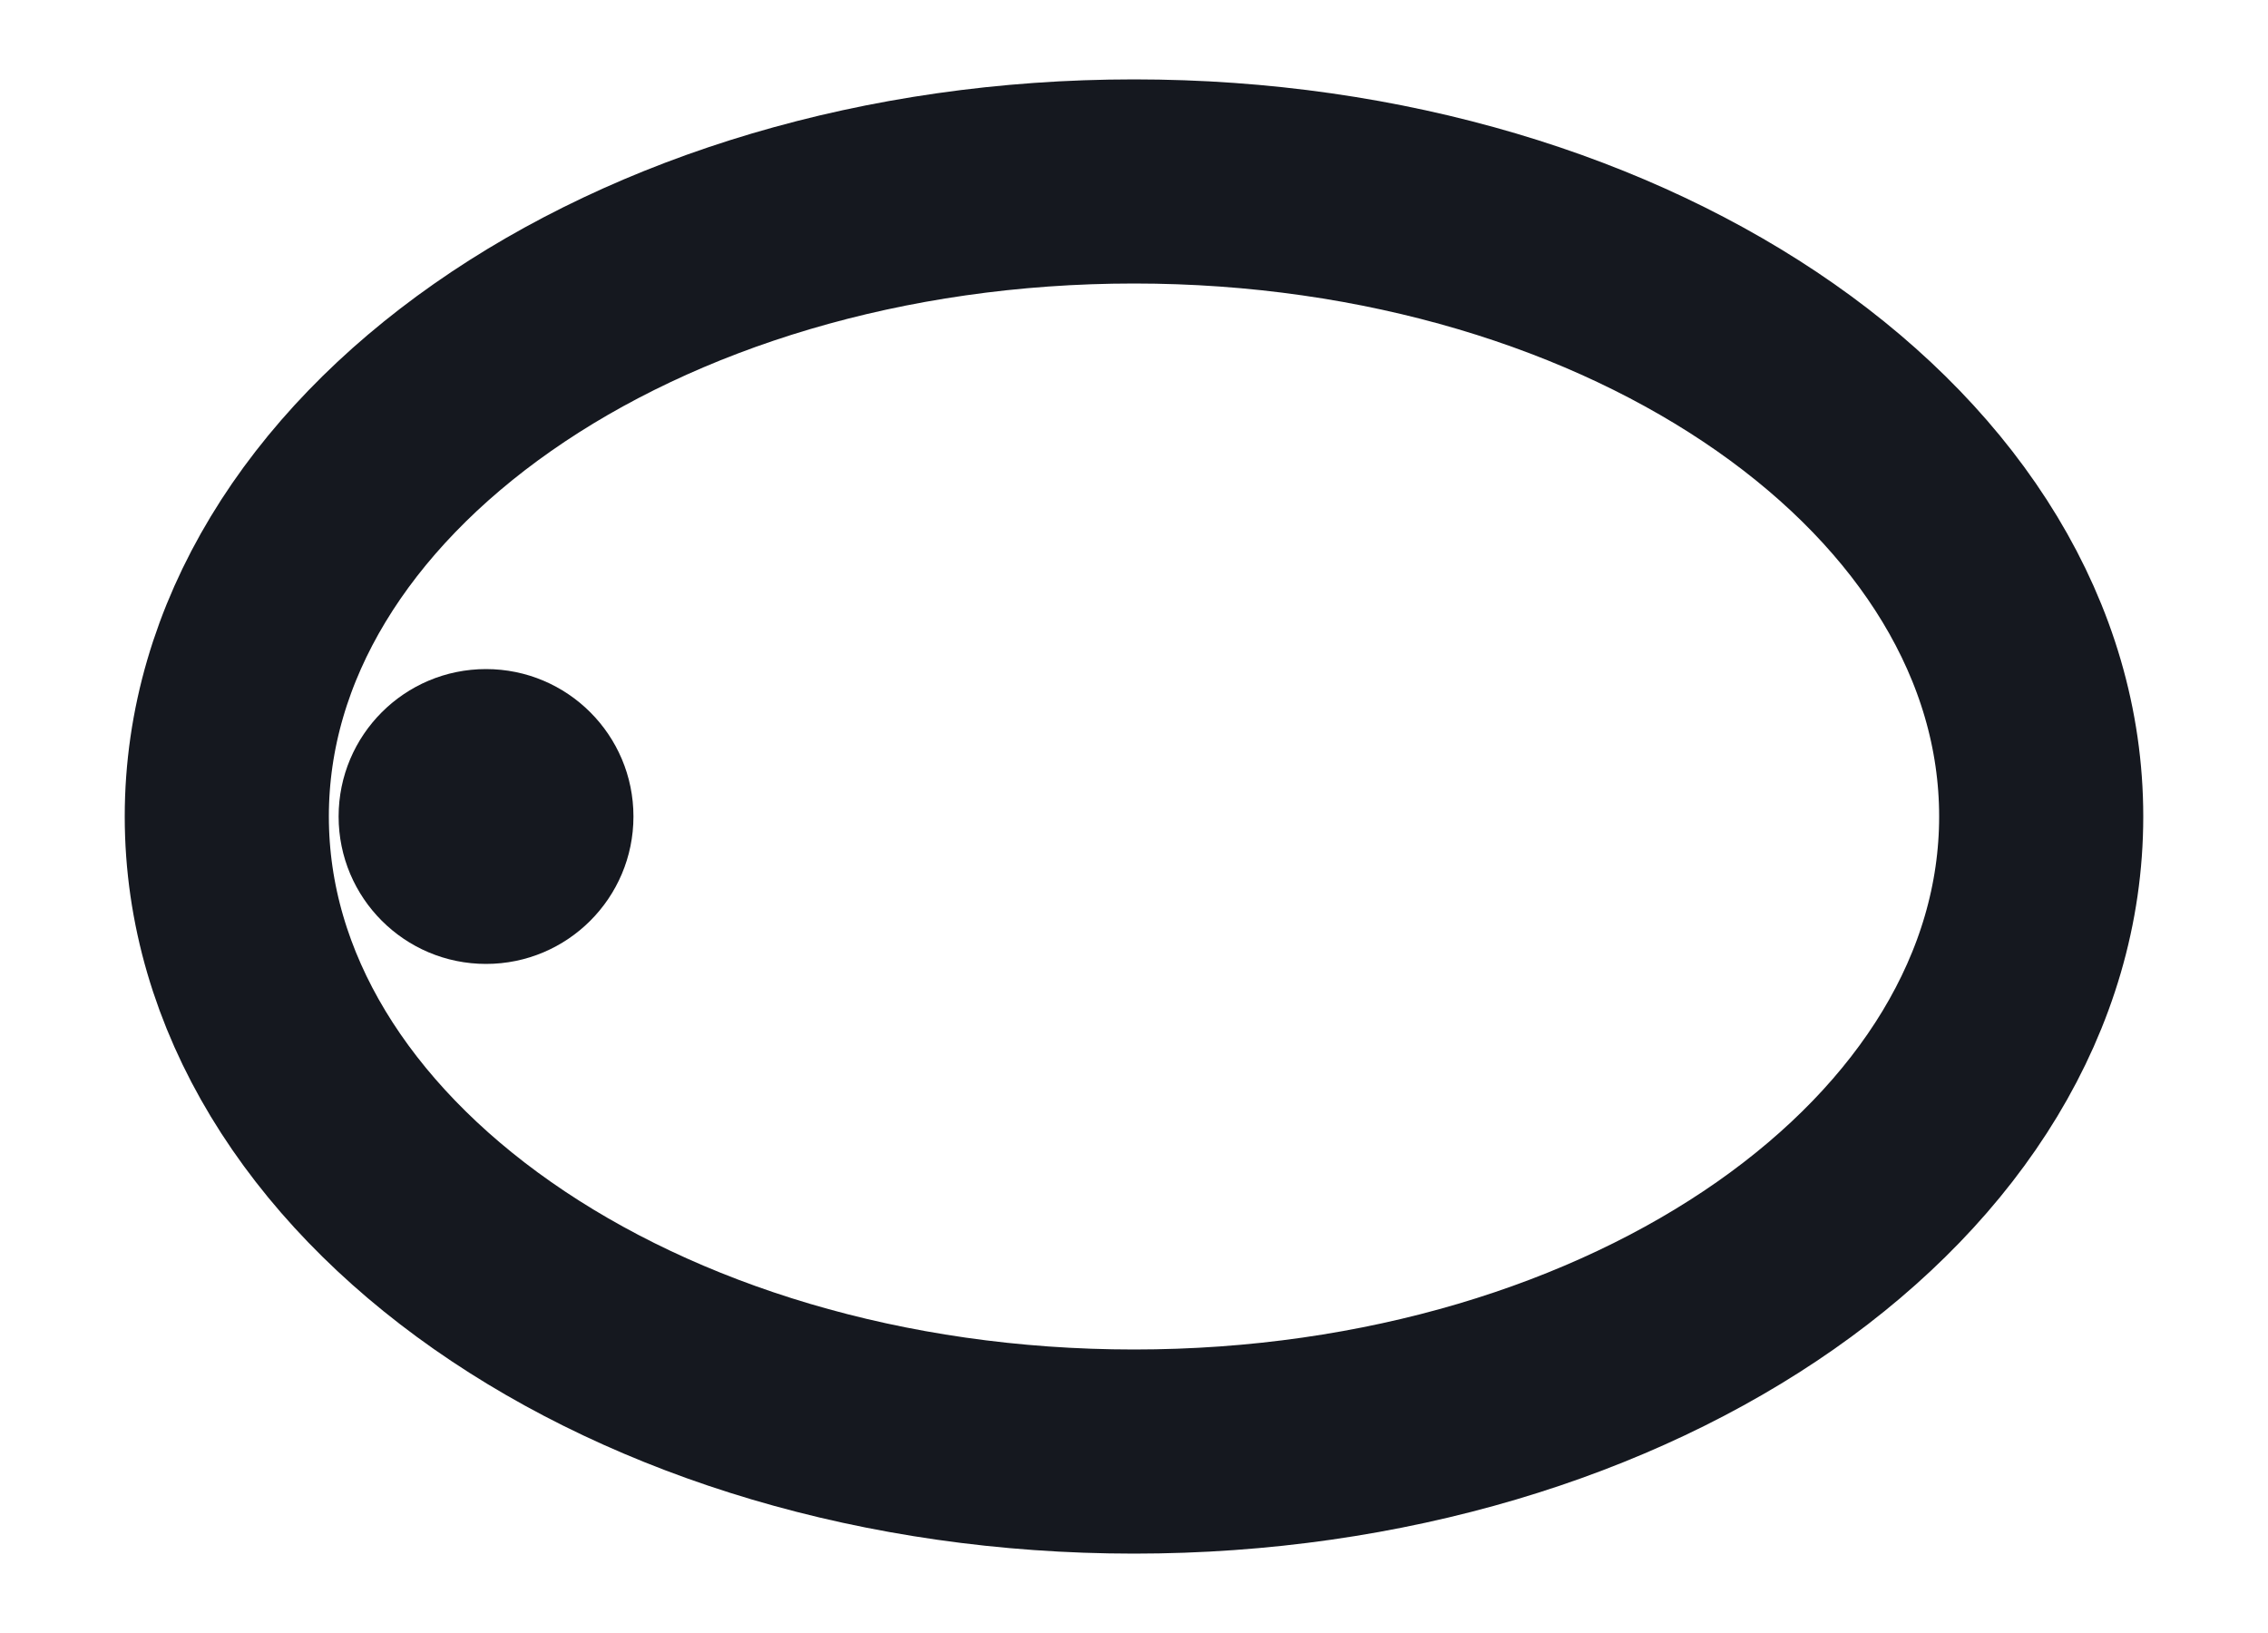
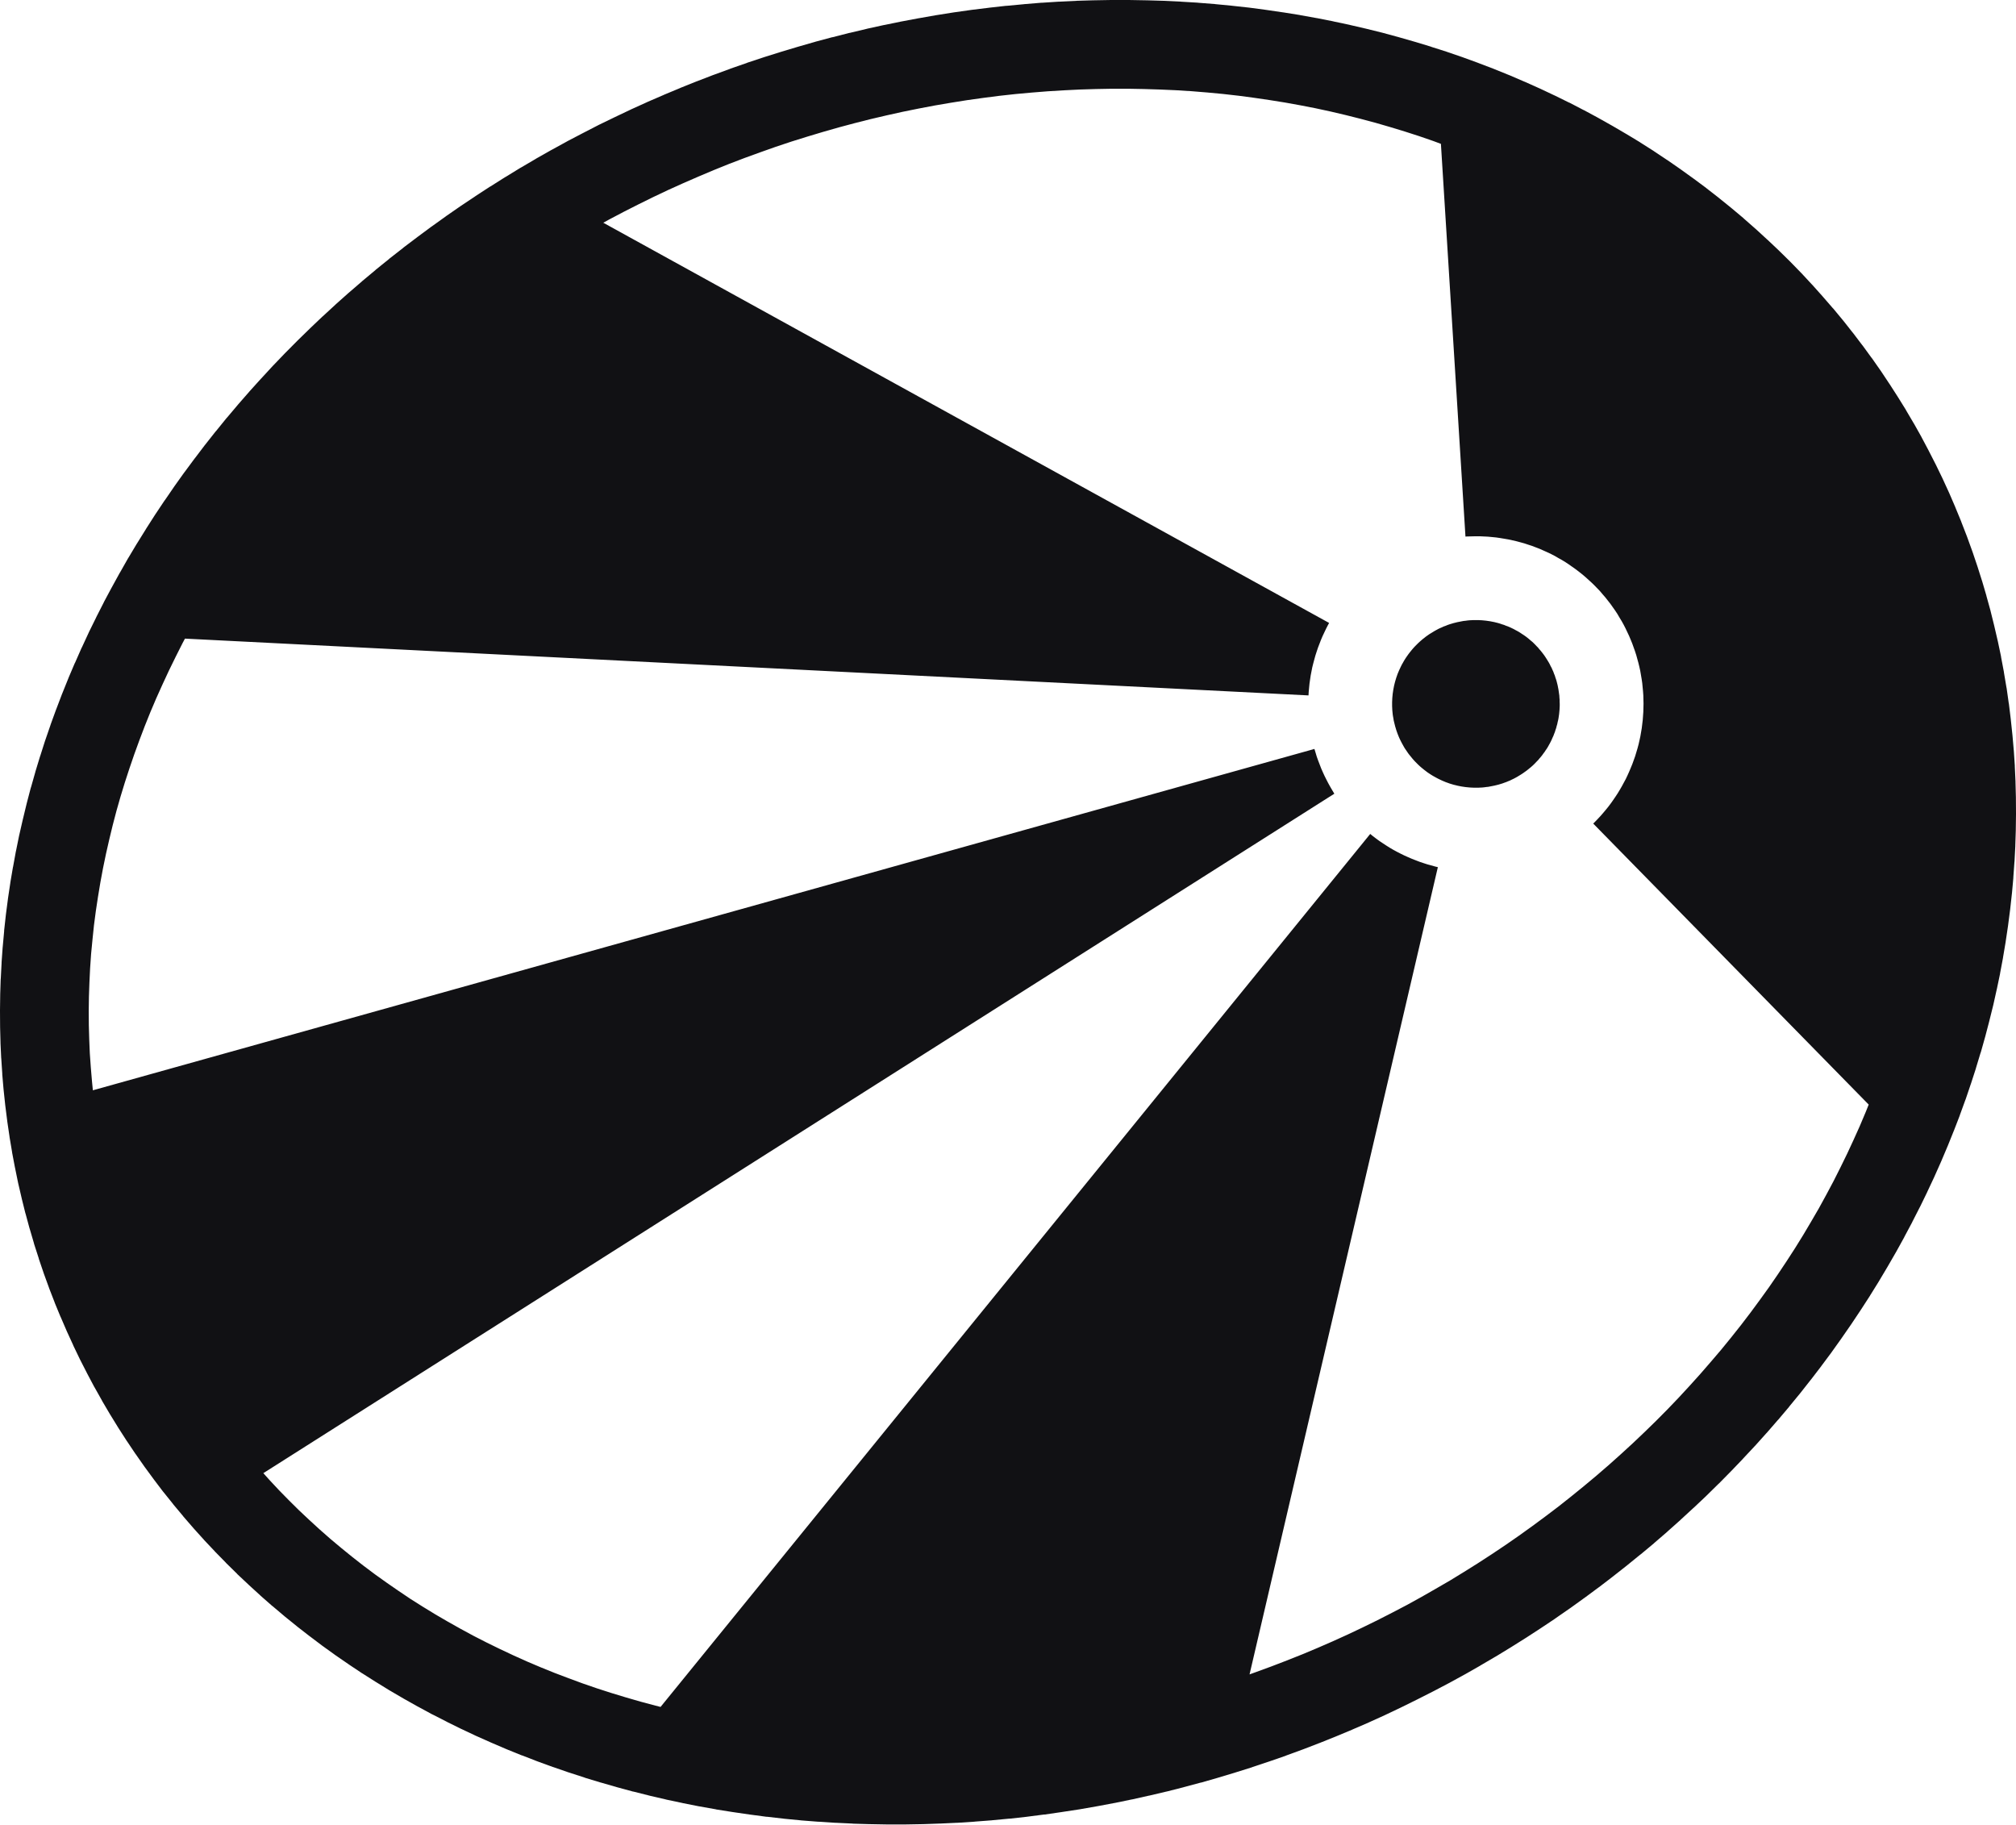
- <svg xmlns="http://www.w3.org/2000/svg" viewBox="0 14 100 72" width="400" height="288">
-   <g fill="none" stroke="#15181F" stroke-width="9">
-     <ellipse cx="50.00" cy="50.00" rx="40.00" ry="28.00" />
-   </g>
-   <circle cx="21.43" cy="50" r="6.5" fill="#15181F" />
+ <svg xmlns="http://www.w3.org/2000/svg" viewBox="0 0 204.48 185.04" width="204.48" height="185.04">
+   <path fill="#111114" fill-rule="evenodd" d="M196.34 47.11L195.66 45.78L195.62 45.70L194.92 44.38L194.88 44.30L194.15 43.00L194.10 42.92L193.34 41.63L193.30 41.55L192.51 40.28L192.46 40.20L191.65 38.94L191.60 38.87L190.77 37.62L190.72 37.55L189.86 36.32L189.80 36.25L188.92 35.04L188.86 34.97L187.95 33.77L187.89 33.70L186.96 32.52L186.90 32.45L185.94 31.29L185.88 31.23L184.89 30.09L184.83 30.02L183.82 28.89L183.76 28.83L182.73 27.72L182.67 27.66L181.61 26.57L181.55 26.51L180.46 25.44L180.40 25.38L179.30 24.34L179.23 24.28L178.11 23.25L178.04 23.19L176.89 22.18L176.83 22.12L175.66 21.14L175.59 21.08L174.40 20.12L174.33 20.06L173.12 19.12L173.05 19.06L171.81 18.14L171.74 18.09L170.49 17.19L170.42 17.14L169.15 16.26L169.07 16.21L167.78 15.35L167.71 15.30L166.40 14.47L166.33 14.42L164.99 13.61L164.92 13.57L163.57 12.78L163.50 12.74L162.13 11.97L162.06 11.93L160.67 11.18L160.60 11.15L159.20 10.42L159.12 10.39L157.70 9.69L157.63 9.66L156.19 8.98L156.12 8.95L154.67 8.30L154.59 8.27L153.13 7.64L153.05 7.61L151.57 7.01L151.50 6.98L150.00 6.41L149.93 6.38L148.42 5.83L148.34 5.80L146.82 5.28L146.74 5.25L145.20 4.76L145.13 4.73L143.58 4.26L143.51 4.24L141.94 3.79L141.87 3.77L140.29 3.34L140.22 3.32L138.64 2.93L138.56 2.91L136.96 2.54L136.89 2.52L135.28 2.18L135.21 2.16L133.59 1.84L133.52 1.83L131.90 1.54L131.82 1.52L130.19 1.26L130.11 1.25L128.47 1.01L128.40 1.00L126.75 0.78L126.67 0.77L125.02 0.59L124.94 0.58L123.28 0.42L123.21 0.41L121.54 0.28L121.46 0.27L119.79 0.17L119.72 0.16L118.03 0.08L117.96 0.08L116.28 0.03L116.20 0.03L114.51 0.00L114.44 0.00L112.75 0.00L112.68 0.00L110.98 0.03L110.91 0.03L109.21 0.08L109.14 0.09L107.43 0.17L107.36 0.17L105.66 0.28L105.59 0.28L103.89 0.42L103.82 0.43L102.11 0.59L102.04 0.59L100.34 0.78L100.27 0.79L98.56 1.00L98.49 1.01L96.79 1.25L96.72 1.26L95.02 1.53L94.95 1.54L93.25 1.84L93.18 1.85L91.48 2.17L91.42 2.18L89.72 2.53L89.65 2.54L87.96 2.91L87.89 2.93L86.21 3.33L86.14 3.34L84.46 3.77L84.39 3.78L82.71 4.23L82.65 4.25L80.98 4.73L80.91 4.75L79.24 5.25L79.18 5.27L77.52 5.79L77.46 5.81L75.80 6.36L75.74 6.39L74.09 6.96L74.03 6.99L72.39 7.59L72.33 7.61L70.70 8.24L70.64 8.26L69.02 8.91L68.96 8.94L67.35 9.61L67.29 9.64L65.69 10.33L65.63 10.36L64.04 11.08L63.98 11.11L62.40 11.86L62.34 11.89L60.77 12.65L60.71 12.68L59.16 13.48L59.10 13.51L57.55 14.32L57.50 14.35L55.97 15.19L55.91 15.22L54.39 16.08L54.33 16.12L52.83 17.00L52.77 17.03L51.29 17.94L51.23 17.97L49.76 18.90L49.70 18.93L48.24 19.88L48.19 19.92L46.75 20.88L46.69 20.92L45.26 21.91L45.21 21.95L43.80 22.96L43.74 23.00L42.35 24.03L42.30 24.07L40.92 25.11L40.87 25.16L39.51 26.22L39.46 26.27L38.12 27.35L38.07 27.40L36.75 28.50L36.70 28.55L35.40 29.67L35.34 29.72L34.06 30.86L34.01 30.91L32.75 32.07L32.70 32.11L31.46 33.29L31.41 33.34L30.19 34.53L30.14 34.58L28.94 35.79L28.89 35.84L27.71 37.07L27.66 37.12L26.51 38.37L26.46 38.42L25.32 39.68L25.28 39.73L24.16 41.01L24.12 41.06L23.03 42.35L22.98 42.40L21.92 43.71L21.87 43.76L20.83 45.08L20.78 45.14L19.77 46.47L19.72 46.53L18.73 47.87L18.68 47.93L17.71 49.29L17.67 49.35L16.73 50.72L16.68 50.78L15.76 52.16L15.72 52.22L14.83 53.61L14.79 53.68L13.92 55.08L13.88 55.14L13.03 56.56L12.99 56.62L12.18 58.05L12.14 58.11L11.35 59.55L11.31 59.62L10.54 61.06L10.51 61.13L9.77 62.58L9.74 62.65L9.02 64.11L8.99 64.18L8.31 65.65L8.27 65.72L7.62 67.20L7.58 67.27L6.95 68.75L6.92 68.83L6.32 70.32L6.29 70.39L5.72 71.89L5.69 71.96L5.14 73.47L5.12 73.54L4.60 75.05L4.57 75.13L4.09 76.64L4.06 76.72L3.60 78.23L3.58 78.31L3.15 79.83L3.12 79.91L2.72 81.44L2.70 81.52L2.33 83.05L2.31 83.13L1.96 84.66L1.94 84.74L1.63 86.27L1.61 86.35L1.33 87.89L1.31 87.97L1.05 89.50L1.04 89.59L0.81 91.12L0.80 91.21L0.60 92.74L0.59 92.83L0.42 94.37L0.42 94.45L0.28 95.99L0.27 96.07L0.16 97.61L0.16 97.69L0.08 99.23L0.07 99.31L0.02 100.84L0.02 100.93L0.00 102.46L0.00 102.55L0.01 104.07L0.01 104.16L0.05 105.68L0.05 105.77L0.12 107.29L0.13 107.37L0.23 108.89L0.23 108.98L0.36 110.48L0.37 110.57L0.53 112.08L0.54 112.16L0.73 113.66L0.74 113.75L0.96 115.24L0.97 115.33L1.22 116.81L1.23 116.90L1.51 118.38L1.53 118.47L1.83 119.94L1.85 120.03L2.19 121.49L2.21 121.58L2.57 123.03L2.60 123.12L2.99 124.56L3.02 124.65L3.44 126.08L3.46 126.17L3.92 127.59L3.94 127.68L4.42 129.09L4.45 129.18L4.96 130.58L4.99 130.67L5.53 132.06L5.56 132.15L6.13 133.53L6.17 133.61L6.76 134.98L6.80 135.07L7.42 136.42L7.45 136.50L8.10 137.85L8.14 137.93L8.82 139.26L8.86 139.34L9.56 140.66L9.61 140.74L10.34 142.04L10.38 142.12L11.14 143.41L11.19 143.49L11.97 144.76L12.02 144.84L12.83 146.10L12.88 146.17L13.71 147.41L13.77 147.49L14.63 148.72L14.68 148.79L15.57 150.00L15.62 150.07L16.53 151.27L16.59 151.34L17.53 152.51L17.58 152.58L18.55 153.74L18.60 153.81L19.59 154.95L19.65 155.02L20.66 156.14L20.72 156.21L21.76 157.31L21.82 157.38L22.88 158.46L22.94 158.53L24.02 159.59L24.08 159.66L25.19 160.70L25.25 160.76L26.38 161.79L26.44 161.85L27.59 162.86L27.66 162.91L28.83 163.90L28.90 163.96L30.09 164.92L30.16 164.98L31.37 165.92L31.44 165.97L32.67 166.90L32.74 166.95L33.99 167.85L34.06 167.90L35.34 168.78L35.41 168.83L36.70 169.69L36.77 169.73L38.09 170.57L38.16 170.61L39.49 171.43L39.56 171.47L40.91 172.26L40.98 172.30L42.35 173.07L42.43 173.11L43.81 173.86L43.88 173.89L45.29 174.61L45.36 174.65L46.78 175.35L46.85 175.38L48.29 176.06L48.36 176.09L49.82 176.74L49.89 176.77L51.36 177.40L51.43 177.43L52.91 178.03L52.99 178.05L54.48 178.63L54.56 178.66L56.07 179.21L56.14 179.23L57.67 179.76L57.74 179.78L59.28 180.28L59.35 180.31L60.90 180.78L60.98 180.80L62.54 181.25L62.61 181.27L64.19 181.70L64.26 181.71L65.85 182.11L65.92 182.13L67.52 182.50L67.59 182.52L69.20 182.86L69.27 182.88L70.89 183.20L70.96 183.21L72.59 183.50L72.66 183.52L74.30 183.78L74.37 183.79L76.01 184.03L76.09 184.04L77.74 184.26L77.81 184.26L79.47 184.45L79.54 184.46L81.20 184.62L81.28 184.63L82.95 184.76L83.02 184.76L84.70 184.87L84.77 184.87L86.45 184.95L86.52 184.96L88.21 185.01L88.28 185.01L89.97 185.04L90.04 185.04L91.74 185.04L91.81 185.04L93.51 185.01L93.58 185.01L95.28 184.95L95.35 184.95L97.05 184.87L97.12 184.87L98.82 184.76L98.89 184.75L100.60 184.62L100.67 184.61L102.37 184.45L102.44 184.45L104.15 184.26L104.22 184.25L105.92 184.03L105.99 184.03L107.70 183.78L107.76 183.77L109.47 183.51L109.53 183.50L111.24 183.20L111.30 183.19L113.00 182.87L113.07 182.86L114.76 182.51L114.83 182.50L116.52 182.12L116.59 182.11L118.28 181.71L118.34 181.70L120.03 181.27L120.09 181.25L121.77 180.80L121.84 180.79L123.51 180.31L123.57 180.29L125.24 179.79L125.30 179.77L126.96 179.25L127.03 179.22L128.68 178.67L128.74 178.65L130.39 178.08L130.45 178.05L132.09 177.45L132.15 177.43L133.78 176.80L133.84 176.78L135.46 176.13L135.53 176.10L137.14 175.43L137.20 175.40L138.80 174.71L138.86 174.68L140.45 173.96L140.51 173.93L142.09 173.18L142.15 173.15L143.71 172.38L143.77 172.35L145.33 171.56L145.39 171.53L146.93 170.72L146.99 170.69L148.52 169.85L148.58 169.82L150.09 168.96L150.15 168.92L151.65 168.04L151.71 168.01L153.20 167.10L153.25 167.07L154.73 166.14L154.78 166.11L156.24 165.16L156.30 165.12L157.74 164.16L157.79 164.12L159.22 163.13L159.28 163.09L160.68 162.08L160.74 162.04L162.13 161.01L162.19 160.97L163.56 159.92L163.61 159.88L164.97 158.81L165.02 158.77L166.36 157.68L166.42 157.64L167.74 156.54L167.79 156.49L169.09 155.37L169.14 155.32L170.42 154.18L170.47 154.13L171.73 152.97L171.79 152.92L173.03 151.75L173.08 151.70L174.30 150.50L174.35 150.46L175.55 149.24L175.60 149.19L176.77 147.97L176.82 147.91L177.98 146.67L178.03 146.62L179.16 145.36L179.21 145.31L180.32 144.03L180.37 143.98L181.46 142.69L181.50 142.63L182.57 141.33L182.61 141.28L183.65 139.96L183.70 139.90L184.72 138.57L184.76 138.51L185.76 137.17L185.80 137.11L186.77 135.75L186.81 135.69L187.76 134.32L187.80 134.26L188.72 132.88L188.76 132.82L189.66 131.43L189.70 131.36L190.57 129.96L190.61 129.89L191.45 128.48L191.49 128.41L192.31 126.99L192.35 126.92L193.14 125.49L193.17 125.42L193.94 123.98L193.97 123.91L194.71 122.46L194.75 122.39L195.46 120.93L195.49 120.86L196.18 119.39L196.21 119.32L196.87 117.84L196.90 117.77L197.53 116.28L197.56 116.21L198.16 114.72L198.19 114.65L198.77 113.15L198.79 113.08L199.34 111.57L199.37 111.50L199.88 109.99L199.91 109.91L200.40 108.40L200.42 108.32L200.88 106.80L200.91 106.73L201.34 105.20L201.36 105.13L201.76 103.60L201.78 103.52L202.16 101.99L202.18 101.91L202.52 100.38L202.54 100.30L202.86 98.77L202.87 98.69L203.16 97.15L203.17 97.07L203.43 95.53L203.44 95.45L203.67 93.91L203.68 93.83L203.88 92.29L203.89 92.21L204.06 90.67L204.07 90.59L204.21 89.05L204.21 88.97L204.32 87.43L204.33 87.35L204.41 85.81L204.41 85.73L204.46 84.20L204.46 84.11L204.48 82.58L204.48 82.49L204.47 80.97L204.47 80.88L204.43 79.36L204.43 79.27L204.36 77.75L204.36 77.66L204.26 76.15L204.25 76.06L204.12 74.56L204.11 74.47L203.95 72.96L203.94 72.87L203.76 71.38L203.74 71.29L203.53 69.80L203.51 69.71L203.26 68.23L203.25 68.14L202.97 66.66L202.96 66.57L202.65 65.10L202.63 65.01L202.29 63.55L202.27 63.46L201.91 62.01L201.89 61.92L201.49 60.48L201.47 60.39L201.05 58.96L201.02 58.87L200.57 57.45L200.54 57.36L200.06 55.94L200.03 55.86L199.52 54.45L199.49 54.37L198.95 52.98L198.92 52.89L198.35 51.51L198.32 51.43L197.73 50.06L197.69 49.97L197.07 48.62L197.03 48.53L196.38 47.19ZM9.33 109.67L9.21 108.25L9.11 106.83L9.05 105.40L9.01 103.97L9.00 102.53L9.02 101.09L9.07 99.65L9.14 98.20L9.24 96.75L9.38 95.30L9.53 93.85L9.72 92.40L9.94 90.95L10.18 89.50L10.45 88.05L10.75 86.60L11.08 85.15L11.43 83.70L11.81 82.25L12.22 80.81L12.66 79.37L13.13 77.93L13.62 76.50L14.14 75.07L14.68 73.65L15.25 72.23L15.85 70.82L16.48 69.42L17.13 68.02L17.81 66.63L18.51 65.24L18.76 64.77L132.72 70.53L132.74 70.17L132.78 69.75L132.82 69.34L132.88 68.92L132.94 68.51L133.02 68.10L133.10 67.69L133.20 67.29L133.31 66.88L133.42 66.48L133.55 66.08L133.68 65.69L133.83 65.30L133.98 64.91L134.14 64.53L134.32 64.15L134.50 63.77L134.69 63.40L134.81 63.18L61.19 22.59L61.79 22.26L63.27 21.48L64.77 20.72L66.27 19.98L67.79 19.26L69.32 18.57L70.86 17.90L72.40 17.25L73.96 16.62L75.53 16.02L77.10 15.45L78.68 14.89L80.27 14.36L81.87 13.86L83.47 13.38L85.08 12.92L86.69 12.49L88.31 12.08L89.93 11.70L91.55 11.34L93.18 11.01L94.81 10.70L96.45 10.42L98.08 10.16L99.72 9.93L101.35 9.72L102.99 9.54L104.63 9.39L106.26 9.26L107.90 9.16L109.53 9.08L111.16 9.03L112.79 9.00L114.41 9.00L116.03 9.03L117.64 9.08L119.25 9.15L120.86 9.25L122.45 9.38L124.05 9.53L125.63 9.71L127.21 9.92L128.78 10.15L130.34 10.40L131.89 10.68L133.43 10.98L134.96 11.31L136.49 11.67L138.00 12.05L139.50 12.45L140.98 12.88L142.46 13.33L143.92 13.80L145.37 14.30L146.15 14.59L148.64 54.42L148.84 54.41L149.25 54.40L149.67 54.39L150.09 54.39L150.50 54.41L150.92 54.43L151.34 54.47L151.75 54.51L152.16 54.57L152.58 54.64L152.99 54.71L153.40 54.80L153.80 54.89L154.21 55.00L154.61 55.11L155.00 55.24L155.40 55.37L155.79 55.52L156.18 55.67L156.56 55.84L156.94 56.01L157.32 56.19L157.69 56.38L158.05 56.59L158.41 56.79L158.77 57.01L159.12 57.24L159.46 57.48L159.80 57.72L160.13 57.97L160.46 58.23L160.78 58.50L161.09 58.78L161.40 59.06L161.70 59.35L161.99 59.65L162.28 59.95L162.55 60.27L162.82 60.58L163.08 60.91L163.34 61.24L163.58 61.58L163.82 61.92L164.05 62.27L164.26 62.63L164.48 62.99L164.68 63.35L164.87 63.72L165.05 64.10L165.23 64.48L165.39 64.86L165.55 65.25L165.69 65.64L165.83 66.03L165.96 66.43L166.07 66.83L166.18 67.23L166.28 67.64L166.37 68.05L166.44 68.46L166.51 68.87L166.57 69.28L166.61 69.70L166.65 70.11L166.68 70.53L166.69 70.95L166.70 71.36L166.69 71.78L166.68 72.20L166.65 72.61L166.62 73.03L166.57 73.44L166.52 73.86L166.45 74.27L166.38 74.68L166.29 75.09L166.20 75.49L166.09 75.90L165.97 76.30L165.85 76.70L165.71 77.09L165.57 77.48L165.41 77.87L165.25 78.25L165.08 78.63L164.90 79.01L164.70 79.38L164.50 79.75L164.29 80.11L164.08 80.46L163.85 80.81L163.61 81.16L163.37 81.50L163.12 81.83L162.86 82.15L162.59 82.47L162.31 82.79L162.03 83.09L161.74 83.39L161.60 83.53L189.54 112.03L189.23 112.80L188.63 114.22L188.00 115.62L187.35 117.02L186.67 118.41L185.97 119.80L185.24 121.17L184.49 122.54L183.70 123.90L182.90 125.25L182.07 126.59L181.21 127.92L180.33 129.24L179.43 130.55L178.50 131.84L177.55 133.13L176.58 134.40L175.58 135.66L174.56 136.91L173.51 138.14L172.45 139.36L171.36 140.57L170.26 141.76L169.13 142.94L167.98 144.10L166.81 145.24L165.62 146.37L164.41 147.48L163.18 148.58L161.93 149.66L160.66 150.72L159.38 151.76L158.08 152.79L156.76 153.79L155.42 154.78L154.07 155.75L152.70 156.70L151.31 157.63L149.91 158.54L148.49 159.43L147.07 160.30L145.62 161.14L144.17 161.97L142.70 162.78L141.21 163.56L139.72 164.32L138.21 165.06L136.69 165.78L135.17 166.47L133.63 167.14L132.08 167.79L130.52 168.41L128.96 169.01L127.38 169.59L126.74 169.82L145.84 87.95L145.59 87.89L145.19 87.78L144.79 87.67L144.39 87.54L144.00 87.41L143.61 87.26L143.22 87.11L142.83 86.94L142.45 86.77L142.08 86.59L141.71 86.40L141.34 86.20L140.98 85.99L140.63 85.77L140.28 85.54L139.93 85.31L139.59 85.06L139.26 84.81L138.98 84.58L67.00 173.12L66.49 172.99L64.99 172.59L63.50 172.16L62.02 171.71L60.56 171.24L59.11 170.74L57.67 170.21L56.25 169.67L54.84 169.10L53.45 168.51L52.07 167.89L50.71 167.25L49.36 166.59L48.03 165.91L46.72 165.20L45.42 164.47L44.15 163.73L42.89 162.96L41.64 162.17L40.42 161.35L39.22 160.52L38.03 159.67L36.87 158.80L35.72 157.90L34.60 156.99L33.49 156.06L32.41 155.11L31.35 154.14L30.31 153.16L29.29 152.15L28.29 151.13L27.32 150.09L26.71 149.41L135.34 80.50L135.13 80.15L134.92 79.79L134.72 79.43L134.53 79.06L134.34 78.68L134.17 78.31L134.00 77.92L133.85 77.53L133.70 77.14L133.56 76.75L133.44 76.35L133.32 75.96L9.42 110.58ZM157.38 67.74L157.28 67.56L157.19 67.37L157.09 67.19L156.98 67.01L156.87 66.83L156.76 66.66L156.64 66.48L156.52 66.32L156.39 66.15L156.26 65.99L156.12 65.83L155.99 65.67L155.84 65.52L155.70 65.37L155.55 65.22L155.40 65.08L155.24 64.95L155.08 64.81L154.92 64.68L154.75 64.55L154.58 64.43L154.41 64.32L154.23 64.20L154.06 64.09L153.88 63.99L153.69 63.89L153.51 63.79L153.32 63.70L153.13 63.61L152.94 63.53L152.74 63.46L152.55 63.38L152.35 63.32L152.15 63.25L151.95 63.19L151.75 63.14L151.55 63.09L151.34 63.05L151.14 63.01L150.93 62.98L150.72 62.95L150.52 62.93L150.31 62.91L150.10 62.90L149.89 62.89L149.68 62.89L149.48 62.89L149.27 62.90L149.06 62.91L148.85 62.93L148.64 62.96L148.44 62.98L148.23 63.02L148.03 63.06L147.82 63.10L147.62 63.15L147.42 63.20L147.22 63.26L147.02 63.32L146.82 63.39L146.63 63.47L146.43 63.54L146.24 63.63L146.05 63.71L145.86 63.80L145.68 63.90L145.50 64.00L145.32 64.11L145.14 64.22L144.96 64.33L144.79 64.45L144.62 64.57L144.46 64.70L144.29 64.83L144.14 64.96L143.98 65.10L143.83 65.24L143.68 65.39L143.53 65.54L143.39 65.69L143.25 65.85L143.12 66.01L142.99 66.17L142.86 66.34L142.74 66.51L142.62 66.68L142.51 66.85L142.40 67.03L142.30 67.21L142.19 67.40L142.10 67.58L142.01 67.77L141.92 67.96L141.84 68.15L141.76 68.34L141.69 68.54L141.62 68.74L141.56 68.94L141.50 69.14L141.45 69.34L141.40 69.54L141.36 69.75L141.32 69.95L141.29 70.16L141.26 70.36L141.24 70.57L141.22 70.78L141.21 70.99L141.20 71.20L141.20 71.40L141.20 71.61L141.21 71.82L141.22 72.03L141.24 72.24L141.26 72.44L141.29 72.65L141.33 72.86L141.36 73.06L141.41 73.27L141.46 73.47L141.51 73.67L141.57 73.87L141.63 74.07L141.70 74.27L141.77 74.46L141.85 74.66L141.93 74.85L142.02 75.04L142.11 75.22L142.21 75.41L142.31 75.59L142.41 75.77L142.52 75.95L142.64 76.12L142.76 76.30L142.88 76.47L143.01 76.63L143.14 76.79L143.27 76.95L143.41 77.11L143.55 77.26L143.70 77.41L143.85 77.56L144.00 77.70L144.16 77.84L144.32 77.97L144.48 78.10L144.65 78.23L144.81 78.35L144.99 78.47L145.16 78.58L145.34 78.69L145.52 78.79L145.70 78.89L145.89 78.99L146.08 79.08L146.27 79.17L146.46 79.25L146.65 79.33L146.85 79.40L147.04 79.47L147.24 79.53L147.44 79.59L147.65 79.64L147.85 79.69L148.05 79.73L148.26 79.77L148.46 79.80L148.67 79.83L148.88 79.85L149.09 79.87L149.29 79.88L149.50 79.89L149.71 79.89L149.92 79.89L150.13 79.88L150.34 79.87L150.54 79.85L150.75 79.82L150.96 79.80L151.16 79.76L151.37 79.72L151.57 79.68L151.78 79.63L151.98 79.58L152.18 79.52L152.38 79.46L152.57 79.39L152.77 79.32L152.96 79.24L153.16 79.16L153.34 79.07L153.53 78.98L153.72 78.88L153.90 78.78L154.08 78.67L154.26 78.56L154.43 78.45L154.60 78.33L154.77 78.21L154.94 78.08L155.10 77.95L155.26 77.82L155.42 77.68L155.57 77.54L155.72 77.39L155.86 77.24L156.01 77.09L156.14 76.93L156.28 76.77L156.41 76.61L156.53 76.44L156.66 76.27L156.77 76.10L156.89 75.93L157.00 75.75L157.10 75.57L157.20 75.39L157.30 75.20L157.39 75.01L157.47 74.82L157.56 74.63L157.63 74.44L157.71 74.24L157.77 74.04L157.84 73.84L157.89 73.64L157.95 73.44L157.99 73.24L158.04 73.04L158.08 72.83L158.11 72.62L158.14 72.42L158.16 72.21L158.18 72.00L158.19 71.79L158.20 71.59L158.20 71.38L158.19 71.17L158.19 70.96L158.17 70.75L158.16 70.54L158.13 70.34L158.10 70.13L158.07 69.92L158.03 69.72L157.99 69.51L157.94 69.31L157.89 69.11L157.83 68.91L157.76 68.71L157.70 68.51L157.62 68.32L157.55 68.12L157.46 67.93Z" />
</svg>
